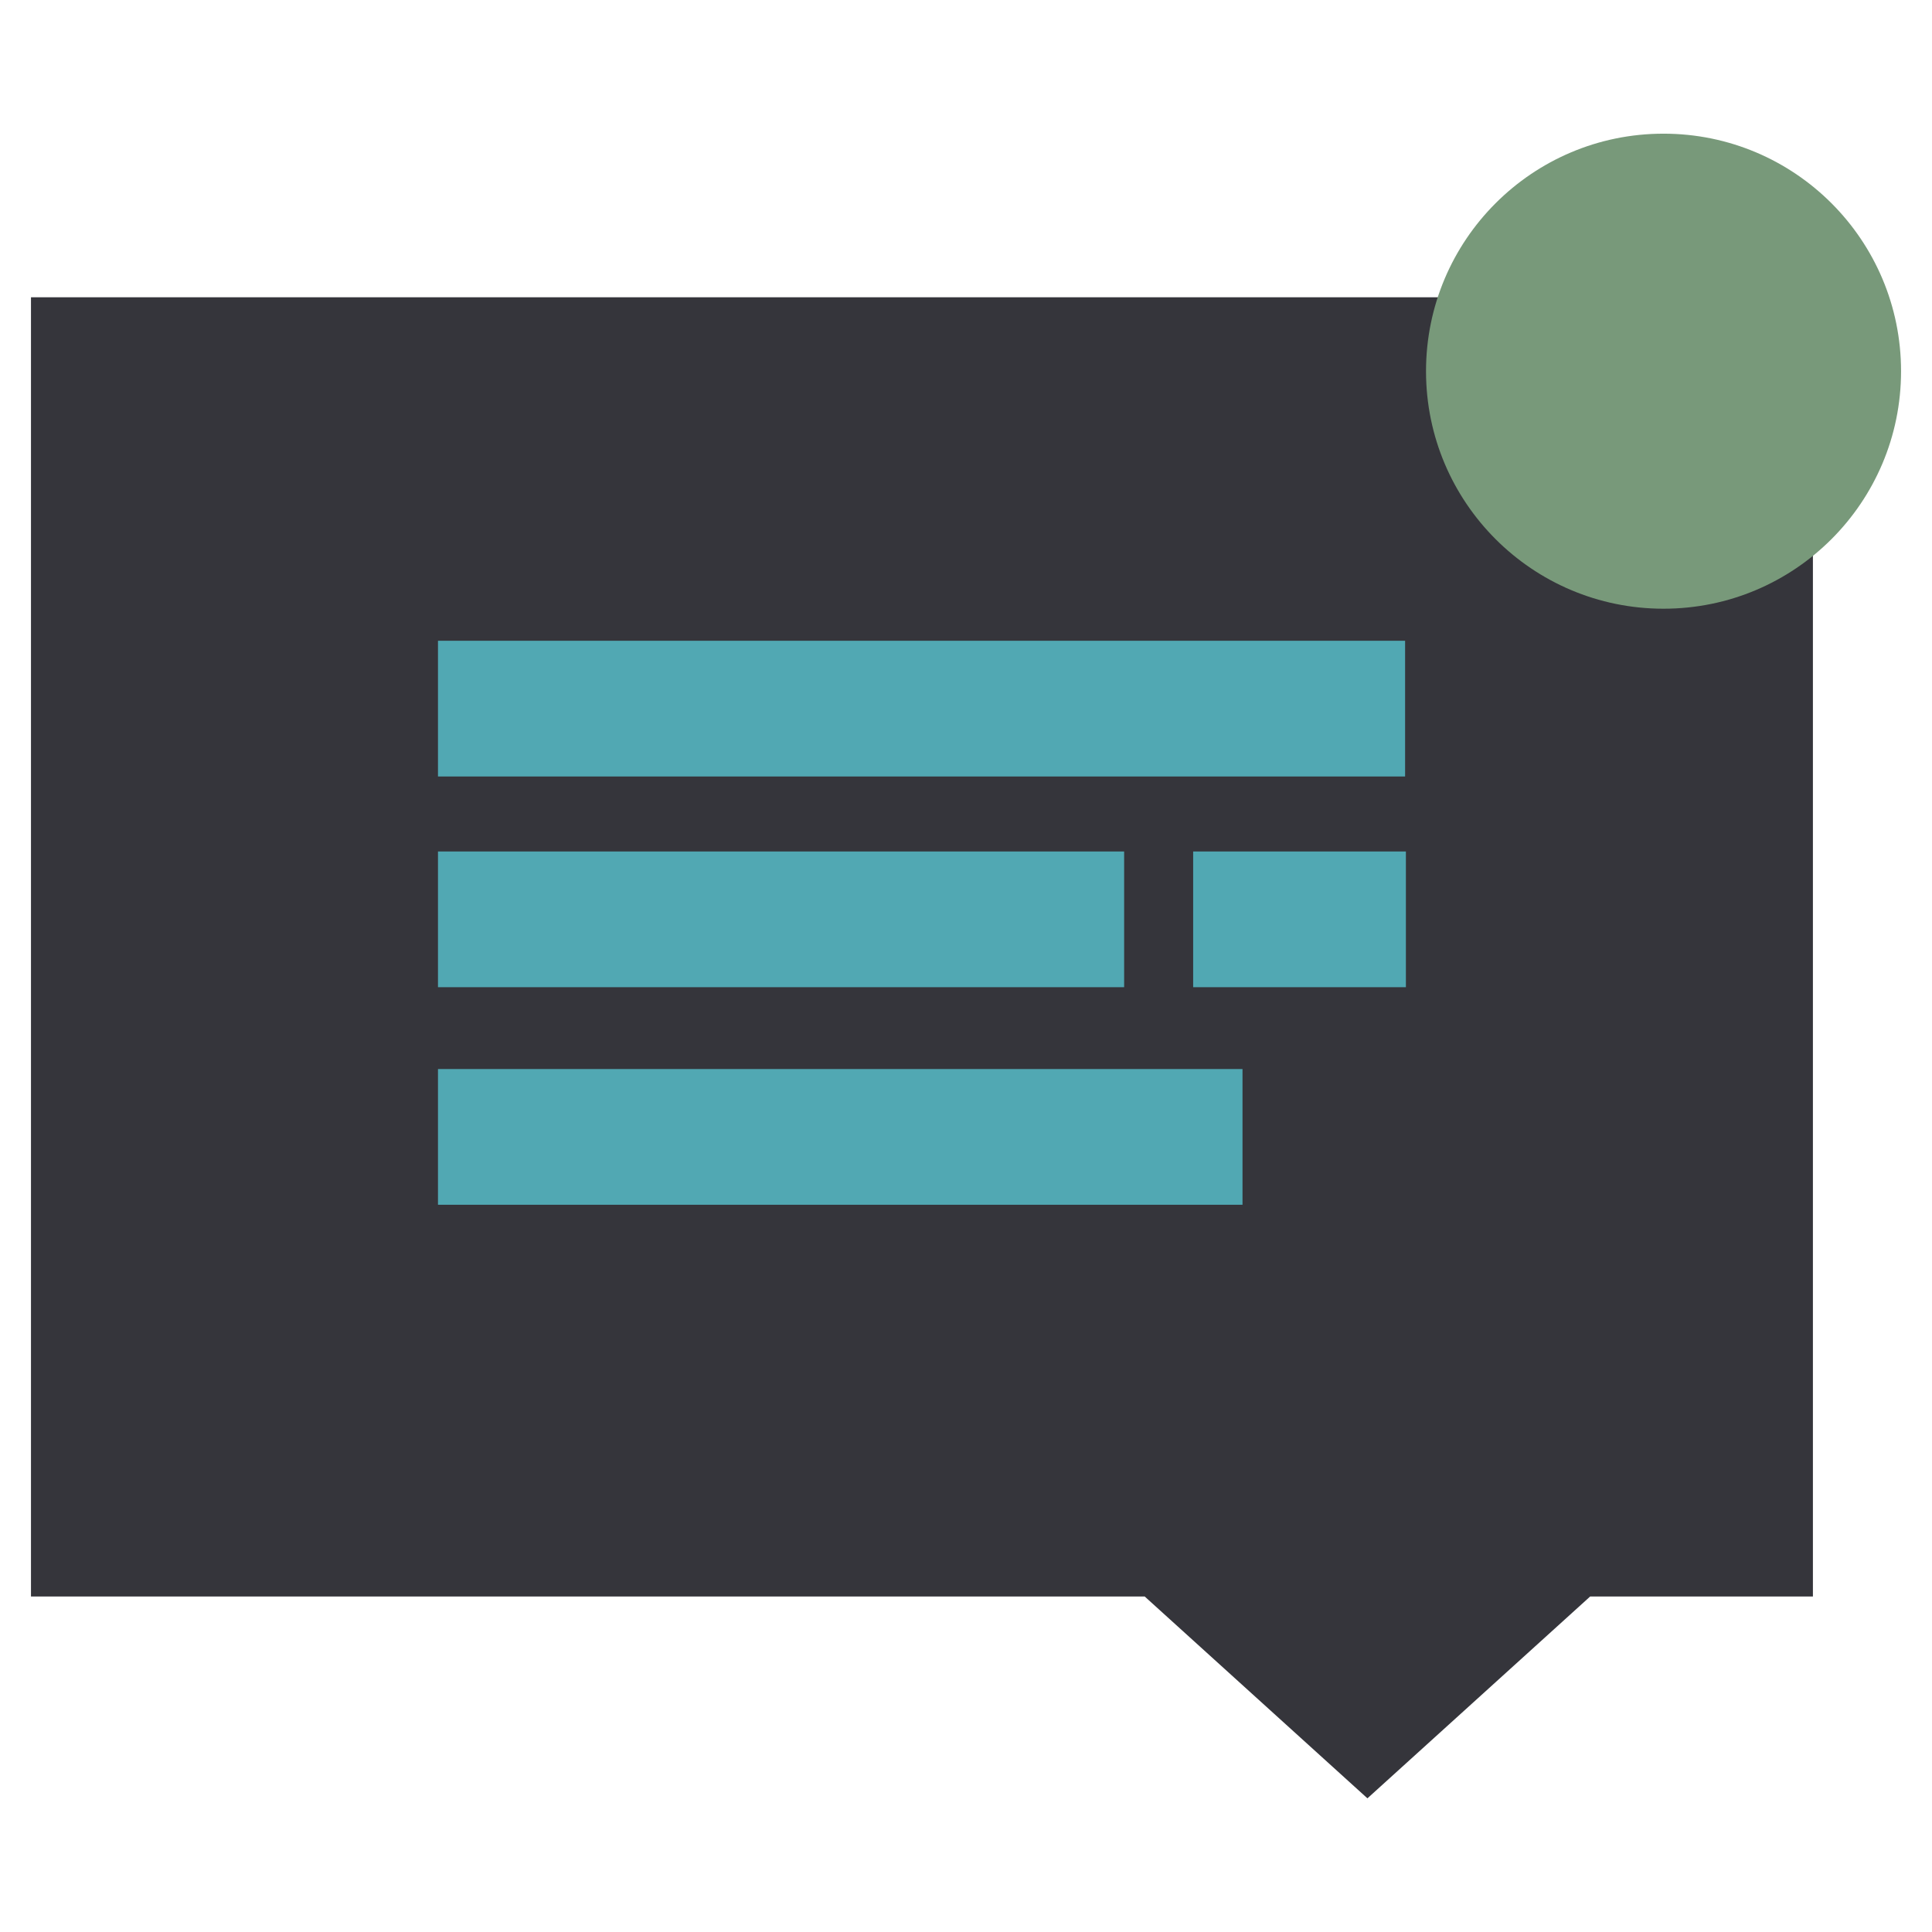
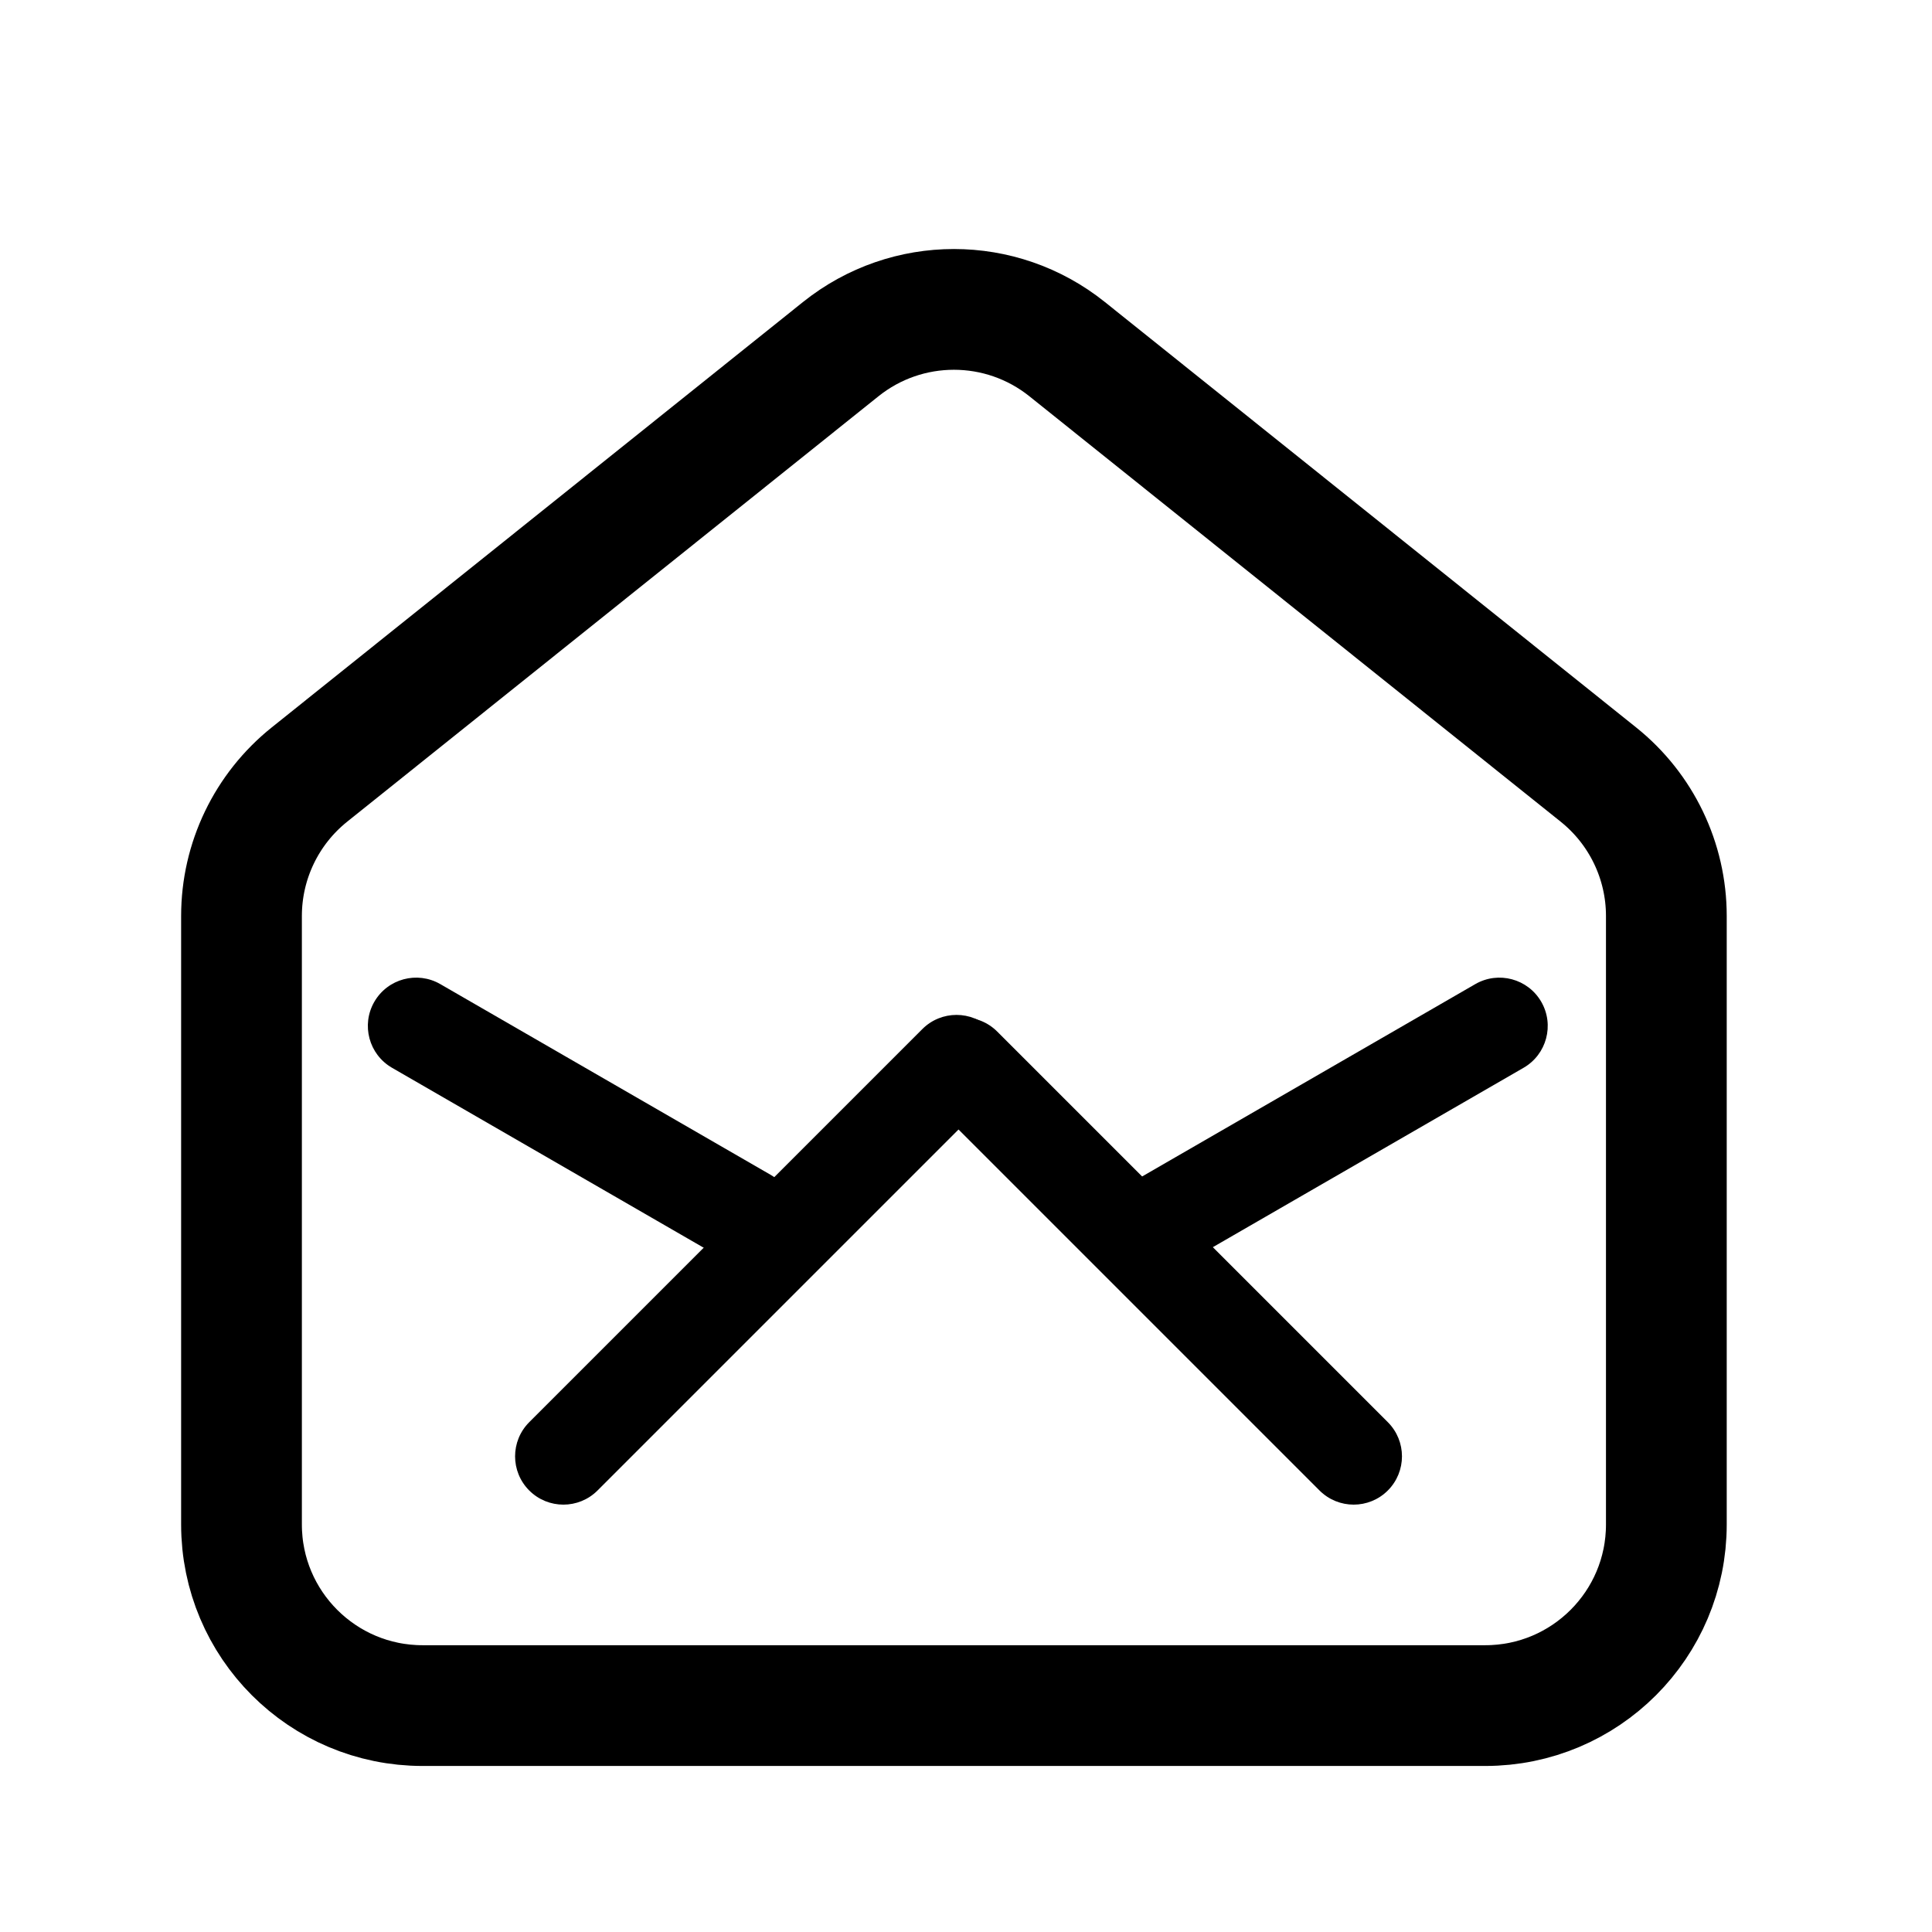
- <svg xmlns="http://www.w3.org/2000/svg" width="256" height="256" viewBox="0 0 67.733 67.733" version="1.1" id="svg5">
-   <defs id="defs2" />
-   <g id="layer1" transform="translate(-2.9989685e-6,1.587519)">
-     <path id="rect2012" style="fill:#35353b;stroke-width:0.739;stroke-linecap:square" d="M 1.086,8.835 H 63.558 V 54.383 H 55.749 L 47.94,61.459 40.131,54.383 H 32.322 16.704 1.086 Z" />
-     <g id="layer1-7" transform="matrix(1.077943,0,0,1.077943,-5.321088,-7.673579)">
-       <rect style="fill:#51a8b3;fill-opacity:1;stroke:none;stroke-width:14.174;stroke-linecap:round;stroke-linejoin:round;stroke-dasharray:none;stroke-opacity:1" id="rect1531-0" width="31.454" height="4.414" x="19.181" y="26.486" ry="2.207" rx="0" />
-       <rect style="fill:#51a8b3;fill-opacity:1;stroke:none;stroke-width:11.939;stroke-linecap:round;stroke-linejoin:round;stroke-dasharray:none;stroke-opacity:1" id="rect2011-9" width="22.316" height="4.414" x="19.181" y="33.339" ry="2.207" rx="0" />
-       <rect style="fill:#51a8b3;fill-opacity:1;stroke:none;stroke-width:6.648;stroke-linecap:round;stroke-linejoin:round;stroke-dasharray:none;stroke-opacity:1" id="rect2015-3" width="6.919" height="4.414" x="43.742" y="33.339" ry="2.207" rx="0" />
-       <rect style="fill:#51a8b3;fill-opacity:1;stroke:none;stroke-width:12.928;stroke-linecap:round;stroke-linejoin:round;stroke-dasharray:none;stroke-opacity:1" id="rect2027-6" width="26.166" height="4.414" x="19.181" y="40.415" ry="2.207" rx="0" />
-     </g>
-     <circle style="fill:#78997a;fill-opacity:1;stroke:none;stroke-width:0.964;stroke-linecap:square;stroke-linejoin:miter;stroke-dasharray:none;stroke-opacity:1" id="path2067" cx="58.321" cy="11.426" r="8.327" />
-   </g>
+ <svg xmlns="http://www.w3.org/2000/svg" width="64" height="64" viewBox="0 0 64 64" fill="none">
+   <path d="M55.2 30.343V50.5C55.2 53.814 52.514 56.5 49.2 56.5H14C10.686 56.5 8 53.814 8 50.5V30.343C8 28.521 8.828 26.798 10.25 25.659L27.85 11.566C30.042 9.81 33.158 9.81 35.35 11.566L52.95 25.659C54.372 26.798 55.2 28.521 55.2 30.343Z" stroke="black" stroke-width="4" />
+   <rect x="13.2" y="31.8" width="15.838" height="3.2" rx="1.6" transform="rotate(30 13.2 31.8)" fill="black" />
+   <rect x="51.856" y="34.571" width="16.39" height="3.2" rx="1.6" transform="rotate(150 51.8561 34.5713)" fill="black" />
+   <rect x="44.843" y="50.505" width="21.5" height="3.2" rx="1.6" transform="rotate(-135 44.8427 50.5055)" fill="black" />
+   <rect x="16.4" y="48.243" width="21.617" height="3.2" rx="1.6" transform="rotate(-45 16.4 48.2427)" fill="black" />
</svg>
